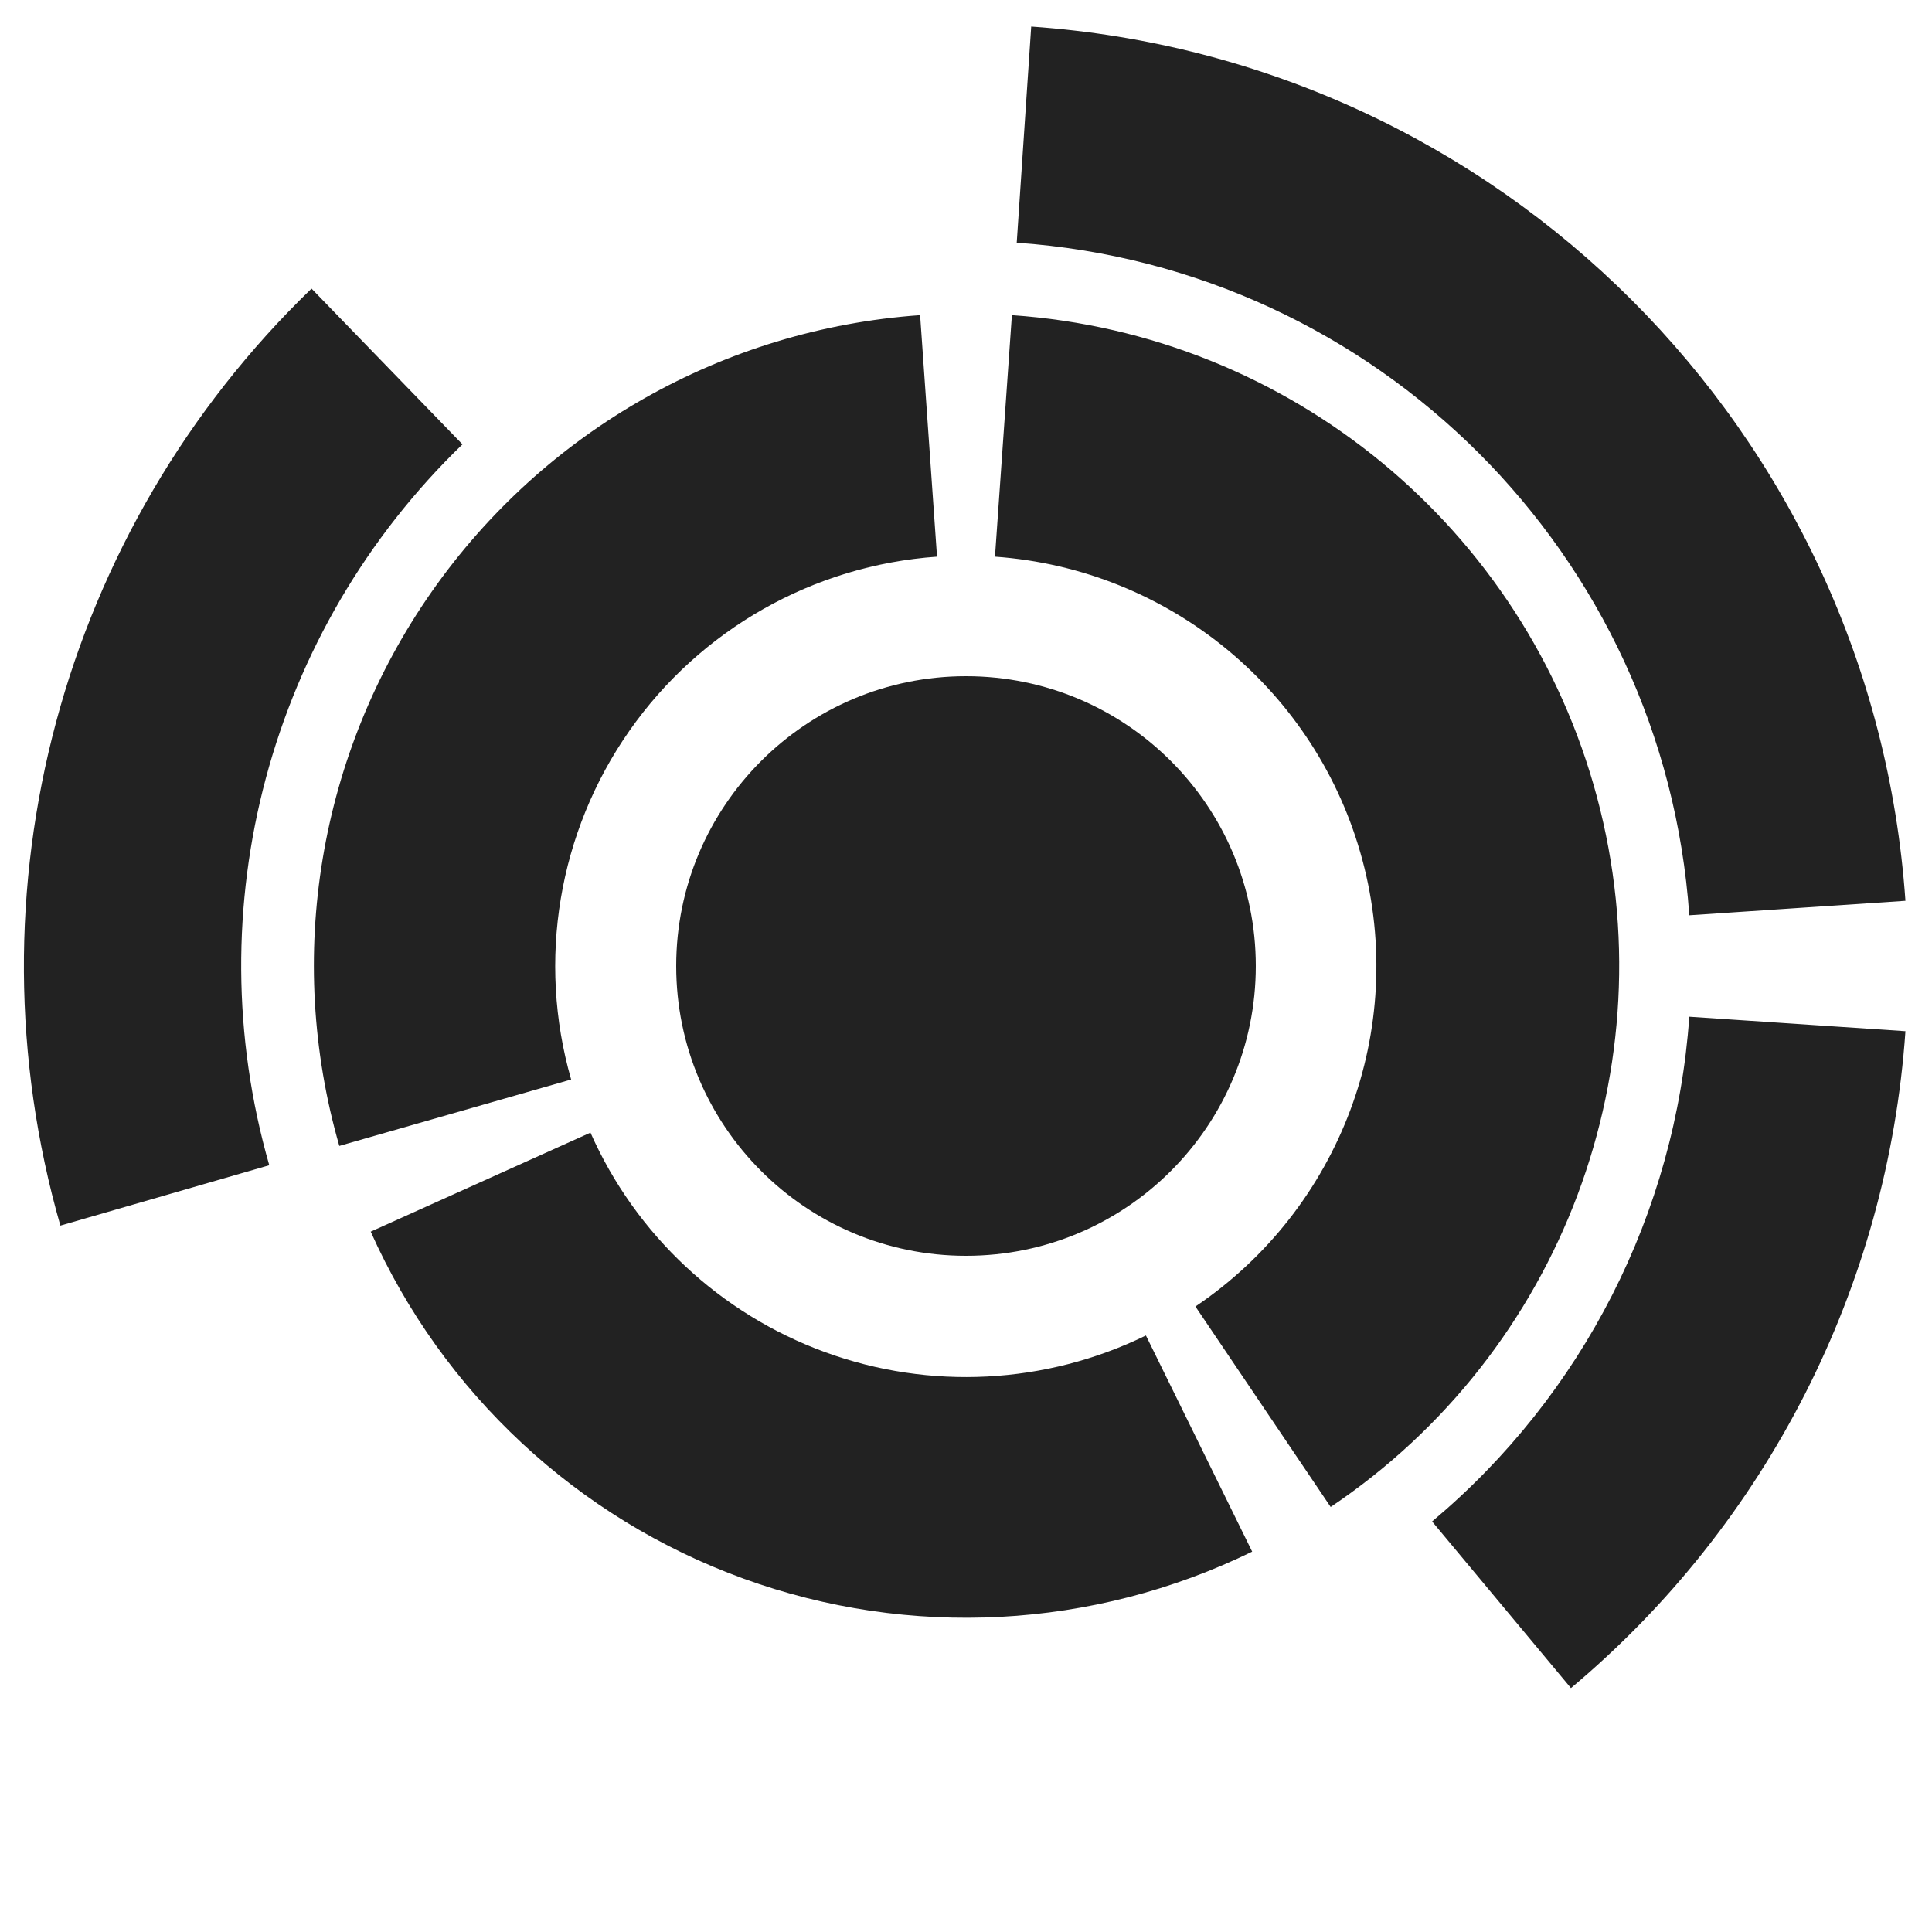
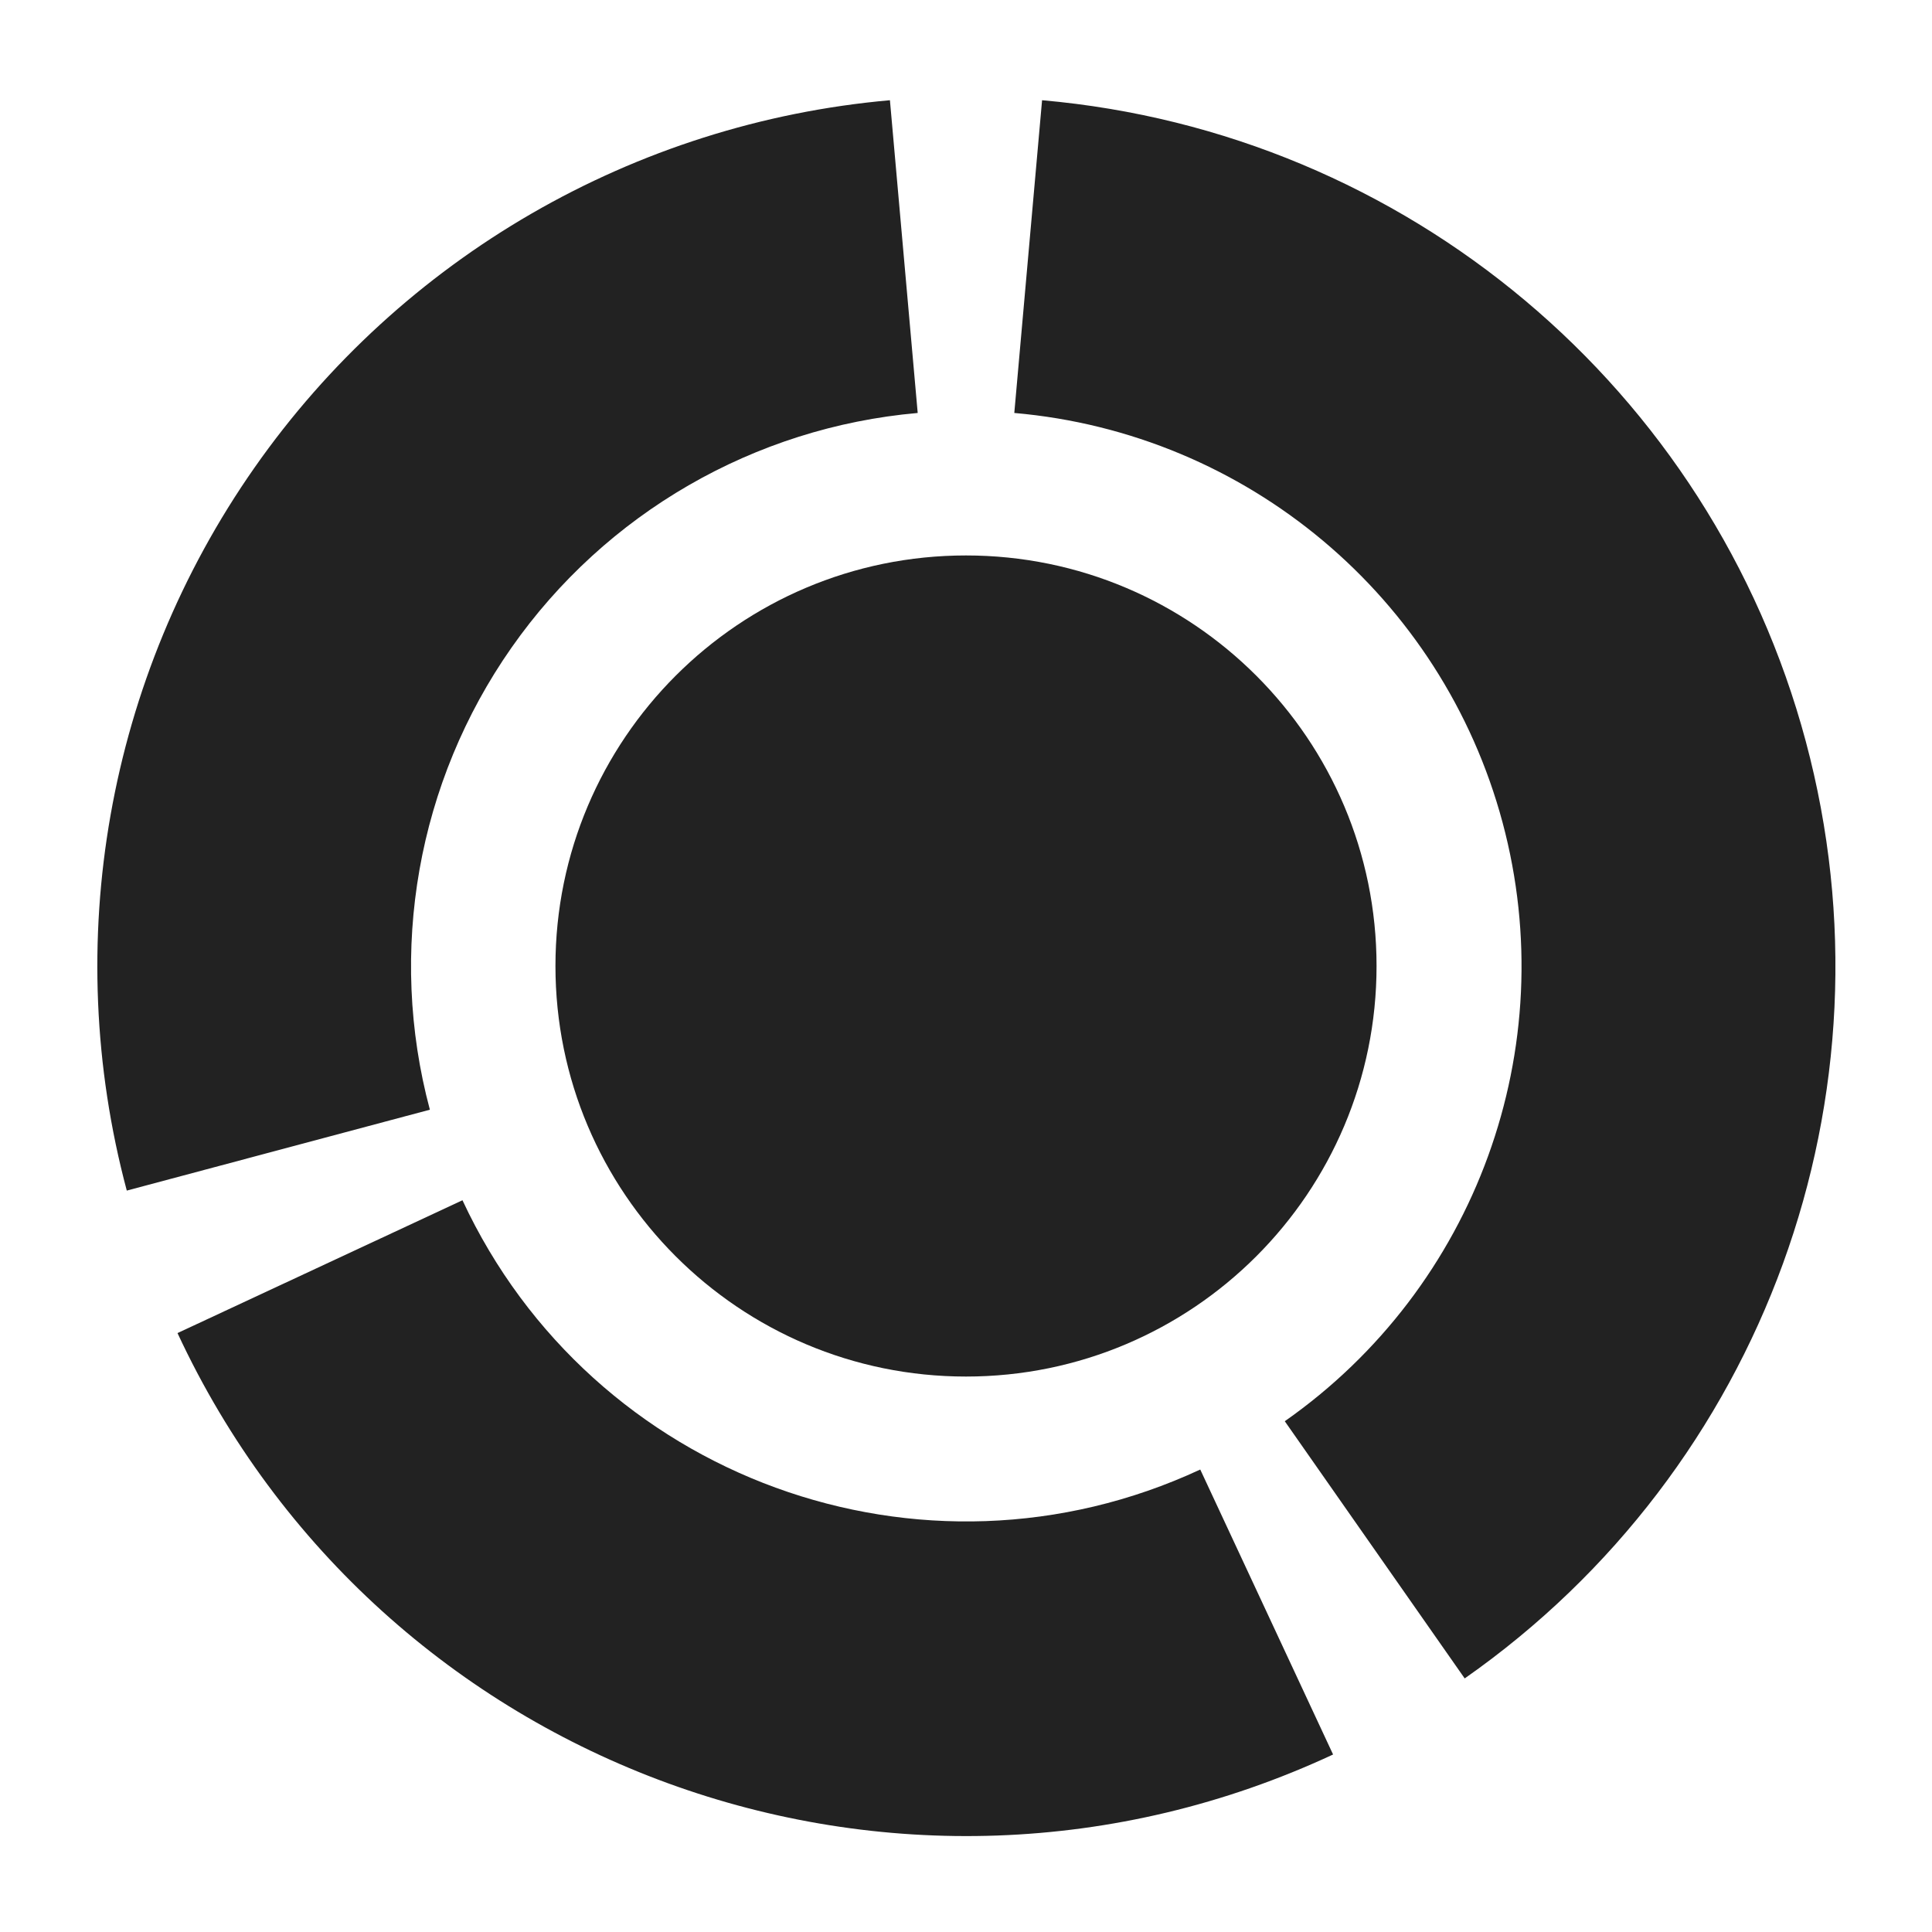
<svg xmlns="http://www.w3.org/2000/svg" width="16" height="16" viewBox="0 0 16 16">
-   <circle cx="8" cy="8" r="2.4" fill="#222" />
-   <path fill="#222" d="M8.38 2.61A5.4 5.4 0 0 1 11.02 12.48L9.90 10.82A3.4 3.4 0 0 0 8.24 4.61ZM10.37 12.85A5.4 5.4 0 0 1 3.07 10.20L4.89 9.38A3.4 3.4 0 0 0 9.49 11.06ZM2.81 9.49A5.4 5.4 0 0 1 7.62 2.61L7.76 4.61A3.4 3.4 0 0 0 4.73 8.94ZM8.54 0.22A7.8 7.8 0 0 1 15.78 7.46L13.99 7.58A6.0 6.0 0 0 0 8.42 2.01ZM15.78 8.54A7.8 7.8 0 0 1 13.01 13.98L11.86 12.60A6.0 6.0 0 0 0 13.99 8.42ZM0.50 10.15A7.8 7.8 0 0 1 2.58 2.39L3.83 3.68A6.0 6.0 0 0 0 2.23 9.65Z" />
+   <circle cx="8" cy="8" r="3.4" fill="#222" />
+   <path fill="#222" d="M8.63 0.83A7.2 7.2 0 0 1 12.13 13.90L10.64 11.77A4.6 4.6 0 0 0 8.40 3.42ZM11.04 14.53A7.2 7.2 0 0 1 1.47 11.04L3.83 9.94A4.6 4.6 0 0 0 9.94 12.17ZM1.05 9.86A7.2 7.2 0 0 1 7.37 0.83L7.60 3.42A4.6 4.6 0 0 0 3.56 9.19Z" />
</svg>
